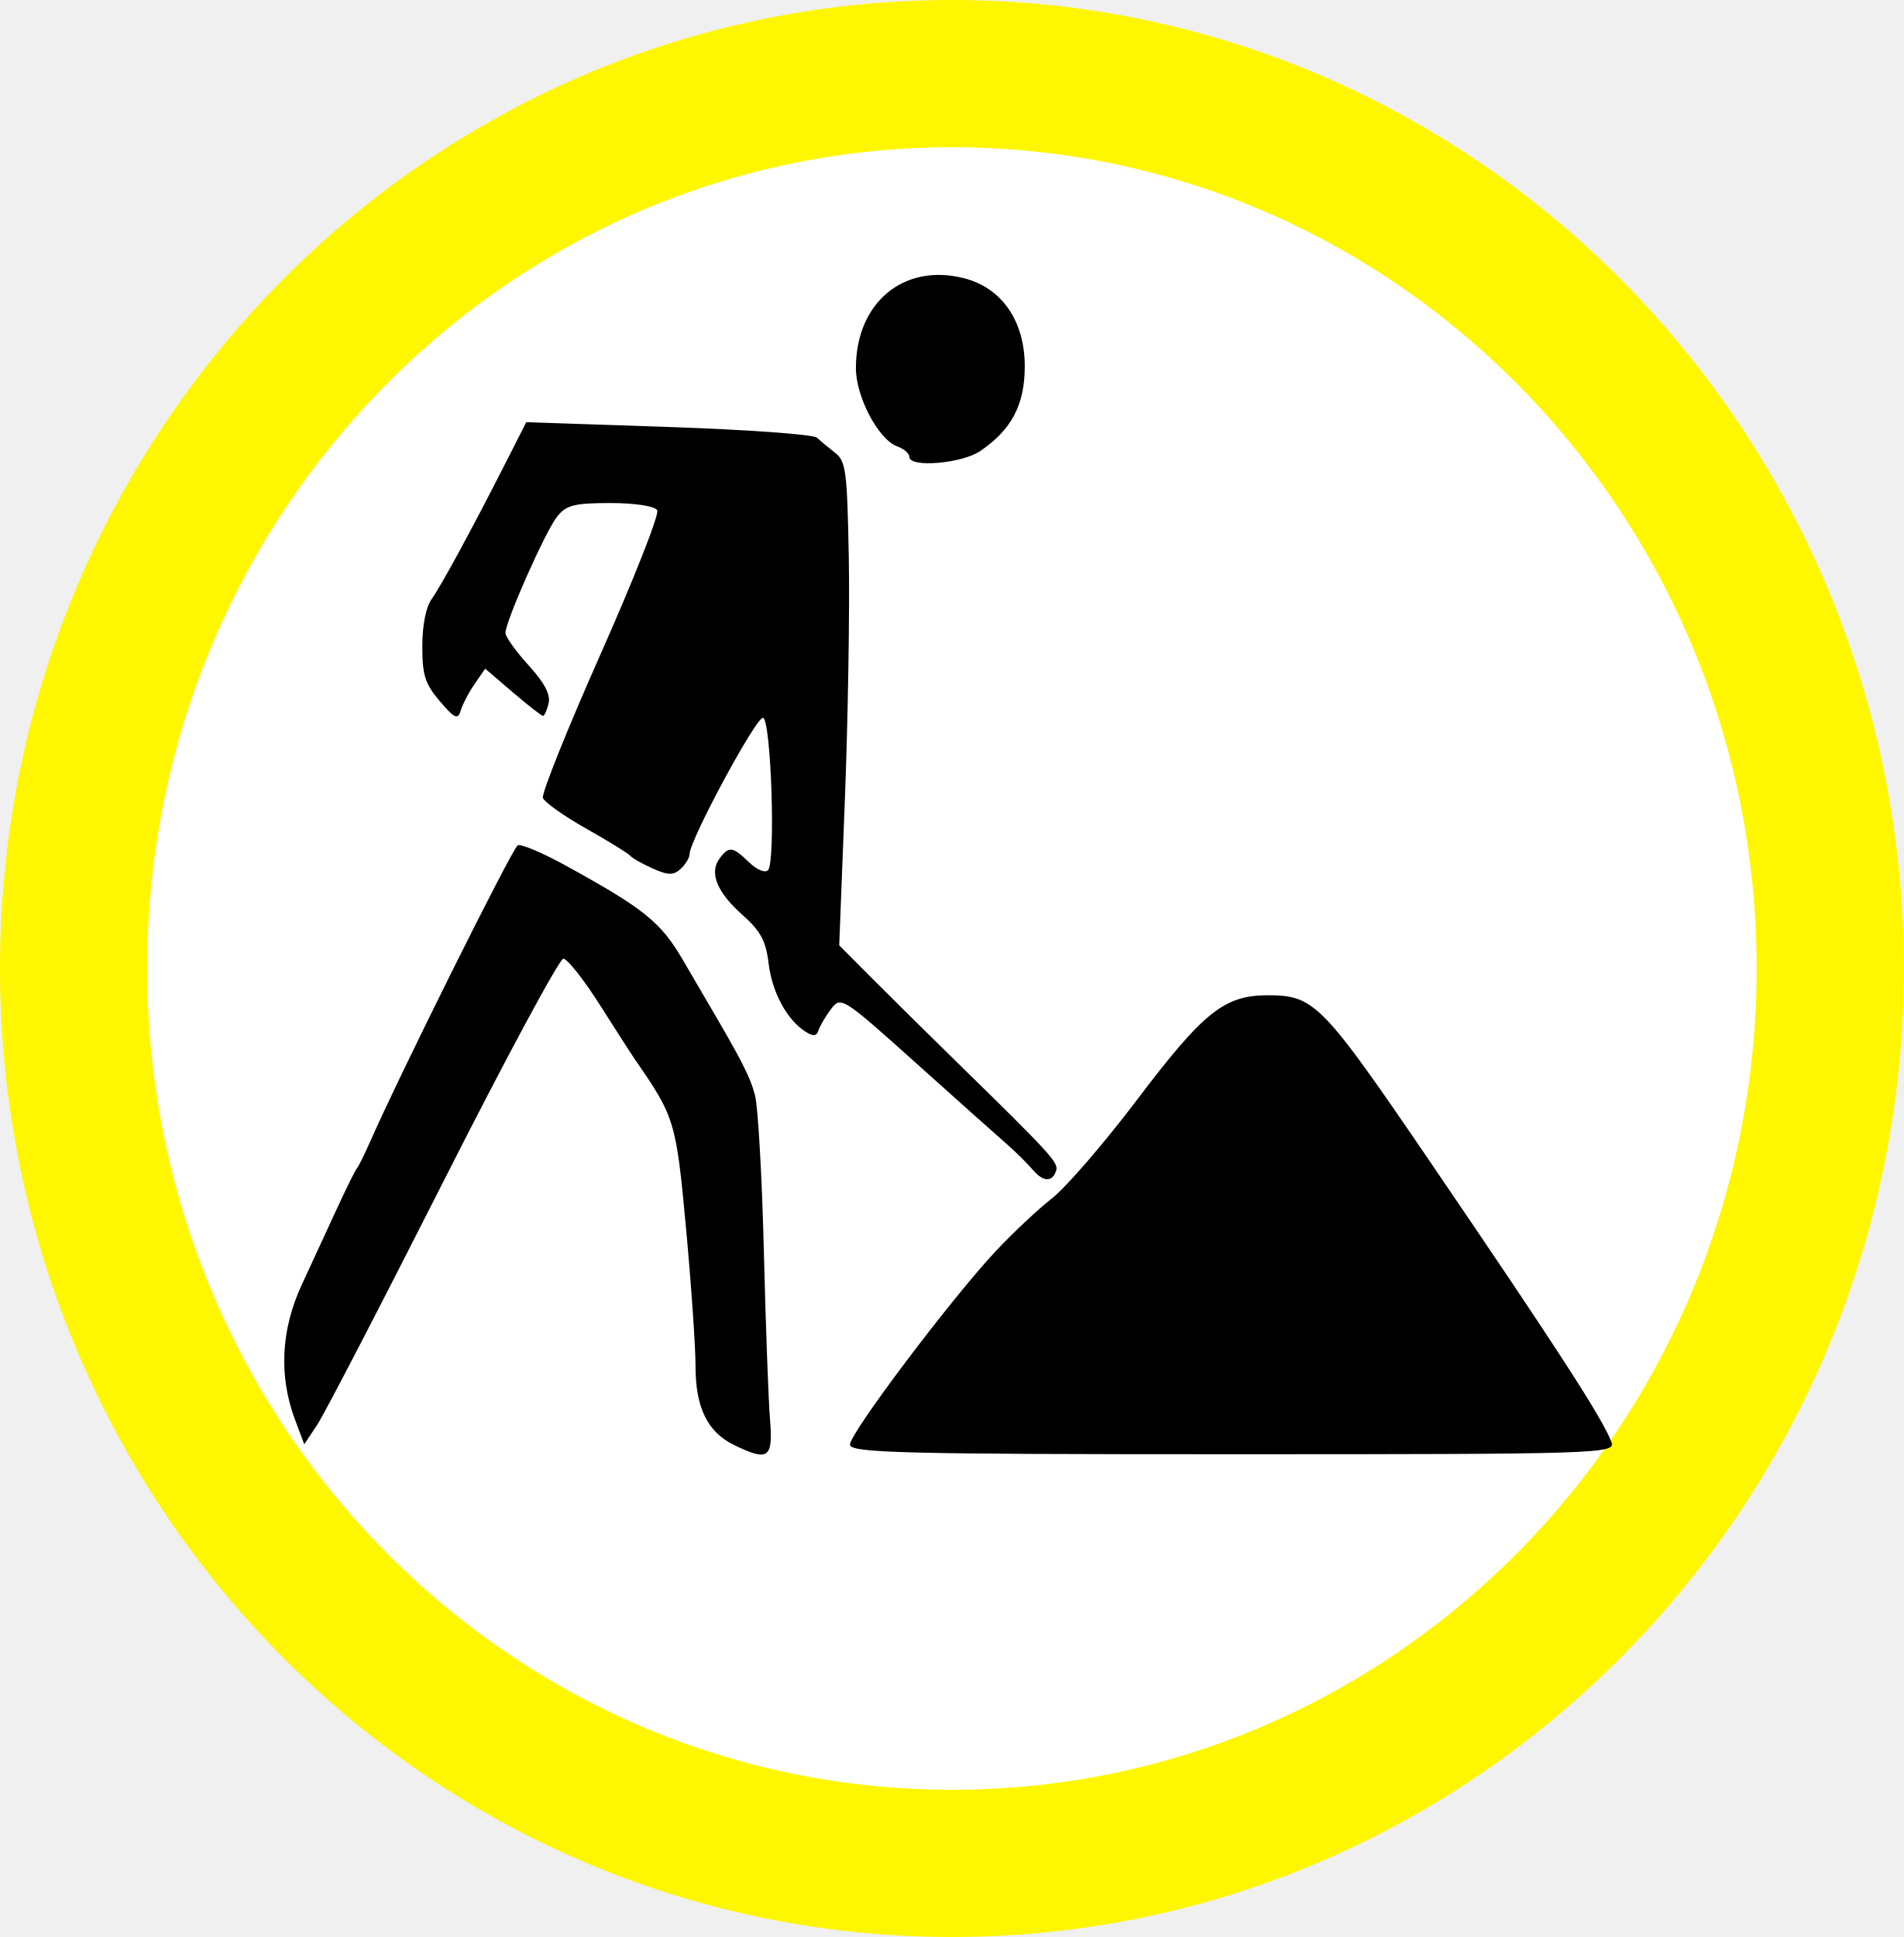
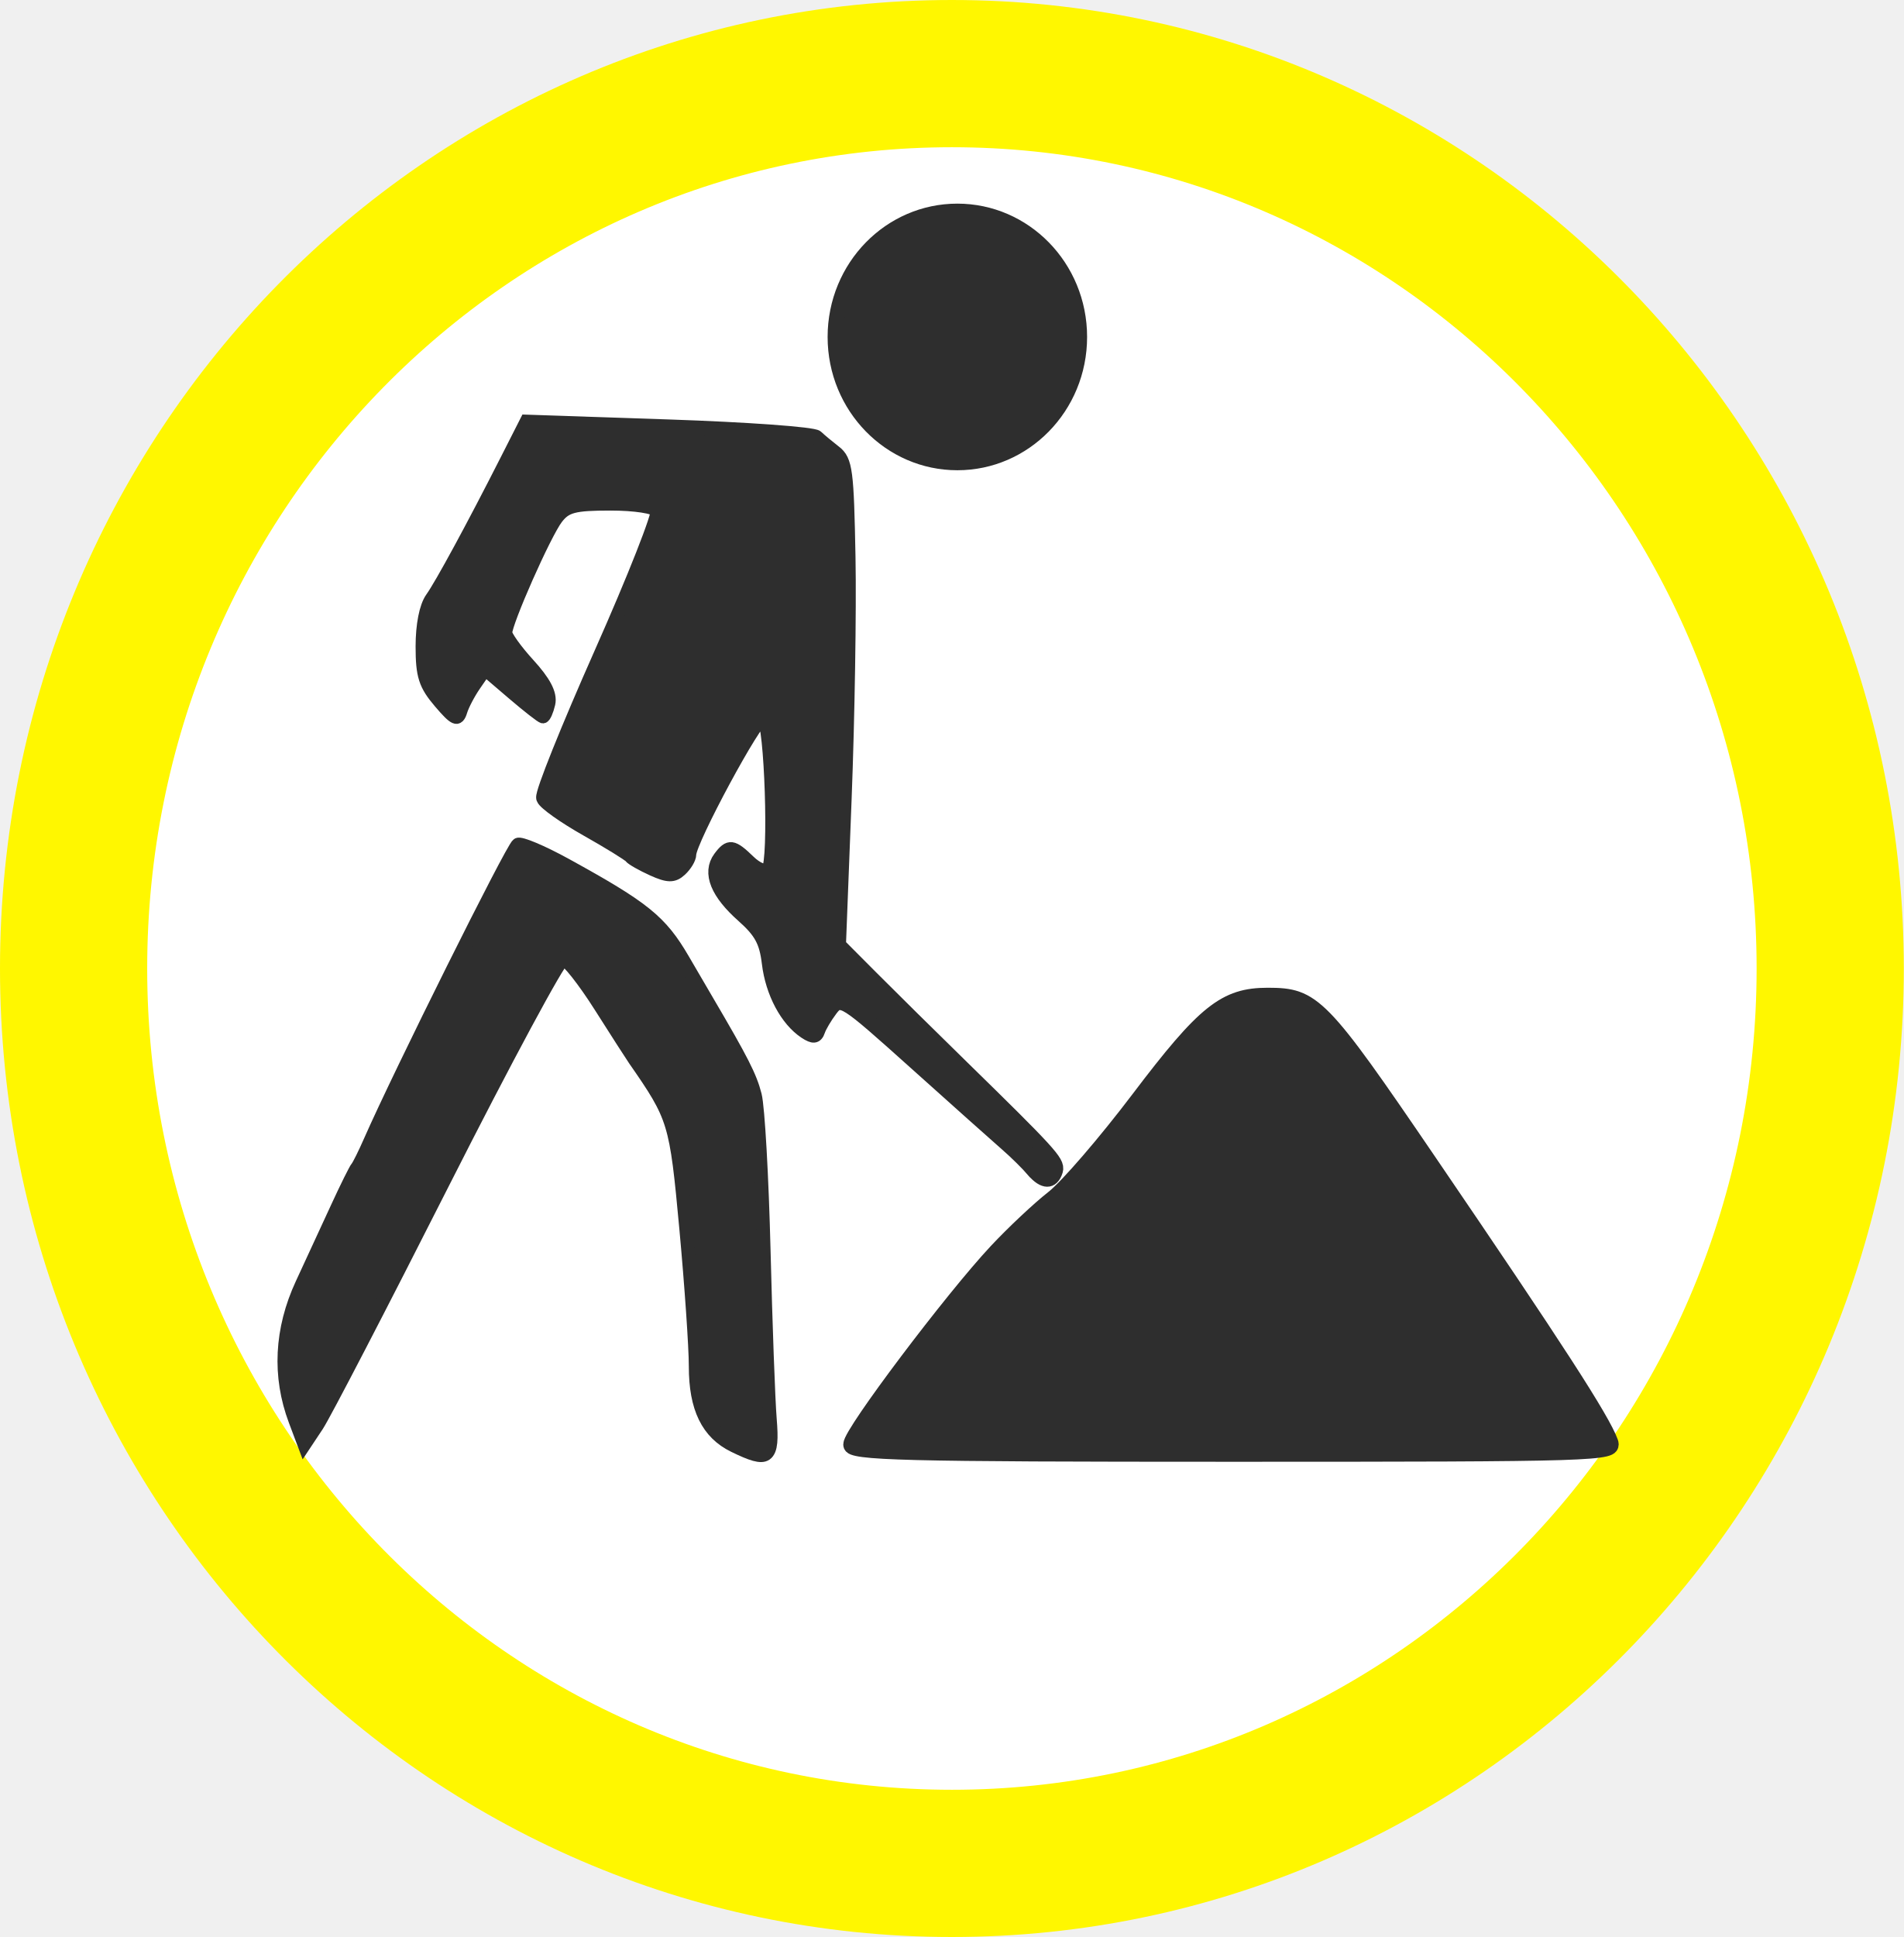
<svg xmlns="http://www.w3.org/2000/svg" version="1.1" id="svg2" x="0px" y="0px" width="75.561mm" height="76.86mm" viewBox="0 0 267.737 272.34" enable-background="new 0 0 580 580" xml:space="preserve">
  <defs id="defs4" />
  <g id="layer3" transform="matrix(48.14969,0,0,48.14969,-1210.613,-359.1399)" display="none" style="display:none">
    <rect id="rect4134" x="1" y="1" display="inline" width="10" height="10" style="display:inline;fill:none;stroke:#757575;stroke-width:0.1" />
    <rect id="rect4136" x="2" y="2" display="inline" width="8" height="8" style="display:inline;fill:none;stroke:#757575;stroke-width:0.1" />
  </g>
  <g id="layer5" style="display:inline">
    <ellipse style="fill:#ffffff;fill-rule:evenodd;stroke:#fff700;stroke-width:20.7;stroke-linecap:butt;stroke-linejoin:miter;stroke-miterlimit:4;stroke-dasharray:none;stroke-opacity:1" id="path3353" cx="133.869" cy="136.17" rx="123.519" ry="125.82" />
  </g>
  <g id="layer4" />
  <path style="fill:#ffffff;fill-opacity:1;stroke:#000000;stroke-width:0.767;stroke-miterlimit:4;stroke-dasharray:none;stroke-opacity:0.761" d="" id="path5328" />
-   <g id="g5336" style="fill:#000000;stroke:none;stroke-opacity:0.761" transform="matrix(1.088796,0,0,1.219045,59.16247,520.0191)">
-     <path id="path5326" d="m 79.074,-291.645 c -0.7,-0.741 -2.246,-2.105 -3.436,-3.03 -1.189,-0.925 -6.478,-5.14 -11.752,-9.368 -9.357,-7.5 -9.621,-7.65 -10.872,-6.172 -0.705,0.833 -1.438,1.941 -1.628,2.463 -0.256,0.703 -0.708,0.735 -1.748,0.122 -2.392,-1.409 -4.259,-4.537 -4.708,-7.888 -0.341,-2.544 -1.039,-3.693 -3.354,-5.527 -3.305,-2.618 -4.336,-4.872 -2.977,-6.509 1.216,-1.465 1.695,-1.41 3.825,0.437 0.994,0.862 2.081,1.259 2.446,0.893 0.989,-0.989 0.397,-17.221 -0.641,-17.565 -0.81,-0.269 -9.497,14.107 -9.497,15.717 0,0.412 -0.518,1.179 -1.15,1.704 -0.919,0.763 -1.651,0.752 -3.644,-0.054 -1.372,-0.555 -2.667,-1.213 -2.878,-1.462 -0.211,-0.25 -2.755,-1.65 -5.654,-3.112 -2.899,-1.462 -5.428,-3.063 -5.621,-3.557 -0.193,-0.494 3.168,-7.972 7.468,-16.618 4.3,-8.646 7.586,-16.096 7.302,-16.555 -0.295,-0.478 -2.889,-0.835 -6.054,-0.835 -4.701,0 -5.75,0.247 -6.937,1.634 -1.542,1.801 -6.614,12.031 -6.614,13.341 0,0.454 1.341,2.134 2.979,3.734 2.035,1.987 2.858,3.374 2.596,4.375 -0.211,0.806 -0.536,1.466 -0.724,1.466 -0.187,0 -1.945,-1.225 -3.906,-2.723 l -3.566,-2.723 -1.362,1.764 c -0.749,0.97 -1.557,2.348 -1.795,3.061 -0.367,1.098 -0.78,0.934 -2.698,-1.073 -1.908,-1.996 -2.264,-2.992 -2.264,-6.319 0,-2.431 0.461,-4.526 1.199,-5.448 1.249,-1.561 5.33,-8.278 9.686,-15.943 l 2.541,-4.47 18.369,0.551 c 10.103,0.303 18.734,0.859 19.18,1.236 0.446,0.377 1.501,1.162 2.345,1.746 1.393,0.964 1.556,2.071 1.765,12.057 0.127,6.048 -0.099,18.591 -0.503,27.874 l -0.733,16.878 4.278,3.836 c 2.353,2.11 7.585,6.723 11.627,10.252 11.245,9.819 12.422,10.969 12.129,11.85 -0.462,1.387 -1.685,1.371 -3.017,-0.04 l 0,-10e-6 z" style="fill:#000000;fill-opacity:1;stroke:none;stroke-width:0.767;stroke-miterlimit:4;stroke-dasharray:none;stroke-opacity:0.761" />
-     <path id="path5330" d="m 40.45,-259.931 c -3.404,-1.483 -4.951,-4.314 -4.949,-9.06 8.31e-4,-2.23 -0.552,-9.398 -1.228,-15.928 -1.279,-12.354 -1.448,-12.848 -6.673,-19.563 -0.336,-0.432 -2.328,-3.202 -4.427,-6.156 -2.099,-2.954 -4.234,-5.37 -4.746,-5.37 -0.512,0 -7.496,11.587 -15.521,25.748 -8.025,14.162 -15.345,26.763 -16.267,28.003 l -1.676,2.254 -1.186,-2.818 c -2.13,-5.059 -1.833,-10.388 0.87,-15.595 1.314,-2.532 3.368,-6.502 4.564,-8.823 1.196,-2.321 2.347,-4.392 2.558,-4.603 0.211,-0.211 0.978,-1.592 1.705,-3.069 3.789,-7.698 18.283,-33.692 19.051,-34.166 0.358,-0.221 3.17,0.836 6.25,2.349 10.131,4.977 12.243,6.501 15.123,10.913 1.308,2.003 2.719,4.161 3.135,4.794 4.508,6.857 5.547,8.682 6.156,10.805 0.389,1.356 0.899,9.405 1.134,17.887 0.235,8.482 0.592,17.234 0.795,19.449 0.412,4.51 -0.198,4.896 -4.668,2.949 z" style="fill:#000000;fill-opacity:1;stroke:none;stroke-width:0.767;stroke-miterlimit:4;stroke-dasharray:none;stroke-opacity:0.761" />
-     <path id="path5332" d="m 55.447,-259.971 c 0,-1.329 13.065,-16.811 18.802,-22.281 2.213,-2.11 5.506,-4.872 7.318,-6.138 1.812,-1.266 6.774,-6.407 11.028,-11.425 8.521,-10.054 11.217,-11.974 16.809,-11.974 6.031,0 7.003,0.89 20.957,19.18 16.53,21.665 22.404,29.778 23.454,32.387 0.525,1.306 -1.74,1.369 -48.909,1.369 -42.826,0 -49.459,-0.15 -49.459,-1.119 z" style="fill:#000000;fill-opacity:1;stroke:none;stroke-width:0.767;stroke-miterlimit:4;stroke-dasharray:none;stroke-opacity:0.761" />
-     <path id="path5334" d="m 63.119,-373.88 c 0,-0.394 -0.695,-0.936 -1.544,-1.206 -2.439,-0.774 -5.361,-5.699 -5.361,-9.036 0,-7.558 6.186,-12.146 13.973,-10.366 4.889,1.118 7.837,4.941 7.837,10.162 0,4.421 -1.696,7.304 -5.748,9.768 -2.385,1.45 -9.158,1.951 -9.158,0.677 z" style="fill:#000000;fill-opacity:1;stroke:none;stroke-width:0.767;stroke-miterlimit:4;stroke-dasharray:none;stroke-opacity:0.761" />
+   <g id="g5336" style="fill:#000000;stroke:#000000;stroke-opacity:1;stroke-width:1.736;stroke-miterlimit:4;stroke-dasharray:none" transform="matrix(1.088796,0,0,1.219045,59.16247,520.0191)">
+     <path id="path5326" d="m 79.074,-291.645 c -0.7,-0.741 -2.246,-2.105 -3.436,-3.03 -1.189,-0.925 -6.478,-5.14 -11.752,-9.368 -9.357,-7.5 -9.621,-7.65 -10.872,-6.172 -0.705,0.833 -1.438,1.941 -1.628,2.463 -0.256,0.703 -0.708,0.735 -1.748,0.122 -2.392,-1.409 -4.259,-4.537 -4.708,-7.888 -0.341,-2.544 -1.039,-3.693 -3.354,-5.527 -3.305,-2.618 -4.336,-4.872 -2.977,-6.509 1.216,-1.465 1.695,-1.41 3.825,0.437 0.994,0.862 2.081,1.259 2.446,0.893 0.989,-0.989 0.397,-17.221 -0.641,-17.565 -0.81,-0.269 -9.497,14.107 -9.497,15.717 0,0.412 -0.518,1.179 -1.15,1.704 -0.919,0.763 -1.651,0.752 -3.644,-0.054 -1.372,-0.555 -2.667,-1.213 -2.878,-1.462 -0.211,-0.25 -2.755,-1.65 -5.654,-3.112 -2.899,-1.462 -5.428,-3.063 -5.621,-3.557 -0.193,-0.494 3.168,-7.972 7.468,-16.618 4.3,-8.646 7.586,-16.096 7.302,-16.555 -0.295,-0.478 -2.889,-0.835 -6.054,-0.835 -4.701,0 -5.75,0.247 -6.937,1.634 -1.542,1.801 -6.614,12.031 -6.614,13.341 0,0.454 1.341,2.134 2.979,3.734 2.035,1.987 2.858,3.374 2.596,4.375 -0.211,0.806 -0.536,1.466 -0.724,1.466 -0.187,0 -1.945,-1.225 -3.906,-2.723 l -3.566,-2.723 -1.362,1.764 c -0.749,0.97 -1.557,2.348 -1.795,3.061 -0.367,1.098 -0.78,0.934 -2.698,-1.073 -1.908,-1.996 -2.264,-2.992 -2.264,-6.319 0,-2.431 0.461,-4.526 1.199,-5.448 1.249,-1.561 5.33,-8.278 9.686,-15.943 l 2.541,-4.47 18.369,0.551 c 10.103,0.303 18.734,0.859 19.18,1.236 0.446,0.377 1.501,1.162 2.345,1.746 1.393,0.964 1.556,2.071 1.765,12.057 0.127,6.048 -0.099,18.591 -0.503,27.874 l -0.733,16.878 4.278,3.836 c 2.353,2.11 7.585,6.723 11.627,10.252 11.245,9.819 12.422,10.969 12.129,11.85 -0.462,1.387 -1.685,1.371 -3.017,-0.04 l 0,-10e-6 z" style="fill:#2e2e2e;fill-opacity:1;stroke:#2e2e2e;stroke-width:1.736;stroke-miterlimit:4;stroke-dasharray:none;stroke-opacity:1" />
+     <path id="path5330" d="m 40.45,-259.931 c -3.404,-1.483 -4.951,-4.314 -4.949,-9.06 8.31e-4,-2.23 -0.552,-9.398 -1.228,-15.928 -1.279,-12.354 -1.448,-12.848 -6.673,-19.563 -0.336,-0.432 -2.328,-3.202 -4.427,-6.156 -2.099,-2.954 -4.234,-5.37 -4.746,-5.37 -0.512,0 -7.496,11.587 -15.521,25.748 -8.025,14.162 -15.345,26.763 -16.267,28.003 l -1.676,2.254 -1.186,-2.818 c -2.13,-5.059 -1.833,-10.388 0.87,-15.595 1.314,-2.532 3.368,-6.502 4.564,-8.823 1.196,-2.321 2.347,-4.392 2.558,-4.603 0.211,-0.211 0.978,-1.592 1.705,-3.069 3.789,-7.698 18.283,-33.692 19.051,-34.166 0.358,-0.221 3.17,0.836 6.25,2.349 10.131,4.977 12.243,6.501 15.123,10.913 1.308,2.003 2.719,4.161 3.135,4.794 4.508,6.857 5.547,8.682 6.156,10.805 0.389,1.356 0.899,9.405 1.134,17.887 0.235,8.482 0.592,17.234 0.795,19.449 0.412,4.51 -0.198,4.896 -4.668,2.949 z" style="fill:#2e2e2e;fill-opacity:1;stroke:#2e2e2e;stroke-width:1.736;stroke-miterlimit:4;stroke-dasharray:none;stroke-opacity:1" />
+     <path id="path5332" d="m 55.447,-259.971 c 0,-1.329 13.065,-16.811 18.802,-22.281 2.213,-2.11 5.506,-4.872 7.318,-6.138 1.812,-1.266 6.774,-6.407 11.028,-11.425 8.521,-10.054 11.217,-11.974 16.809,-11.974 6.031,0 7.003,0.89 20.957,19.18 16.53,21.665 22.404,29.778 23.454,32.387 0.525,1.306 -1.74,1.369 -48.909,1.369 -42.826,0 -49.459,-0.15 -49.459,-1.119 z" style="fill:#2e2e2e;fill-opacity:1;stroke:#2e2e2e;stroke-width:1.736;stroke-miterlimit:4;stroke-dasharray:none;stroke-opacity:1" />
+     <ellipse style="fill:#2e2e2e;fill-opacity:1;stroke:#2e2e2e;stroke-width:2.006;stroke-linejoin:round;stroke-miterlimit:4;stroke-dasharray:none;stroke-opacity:1" id="path4165" cx="69.318" cy="-387.718" rx="15.755" ry="14.372" />
  </g>
</svg>
